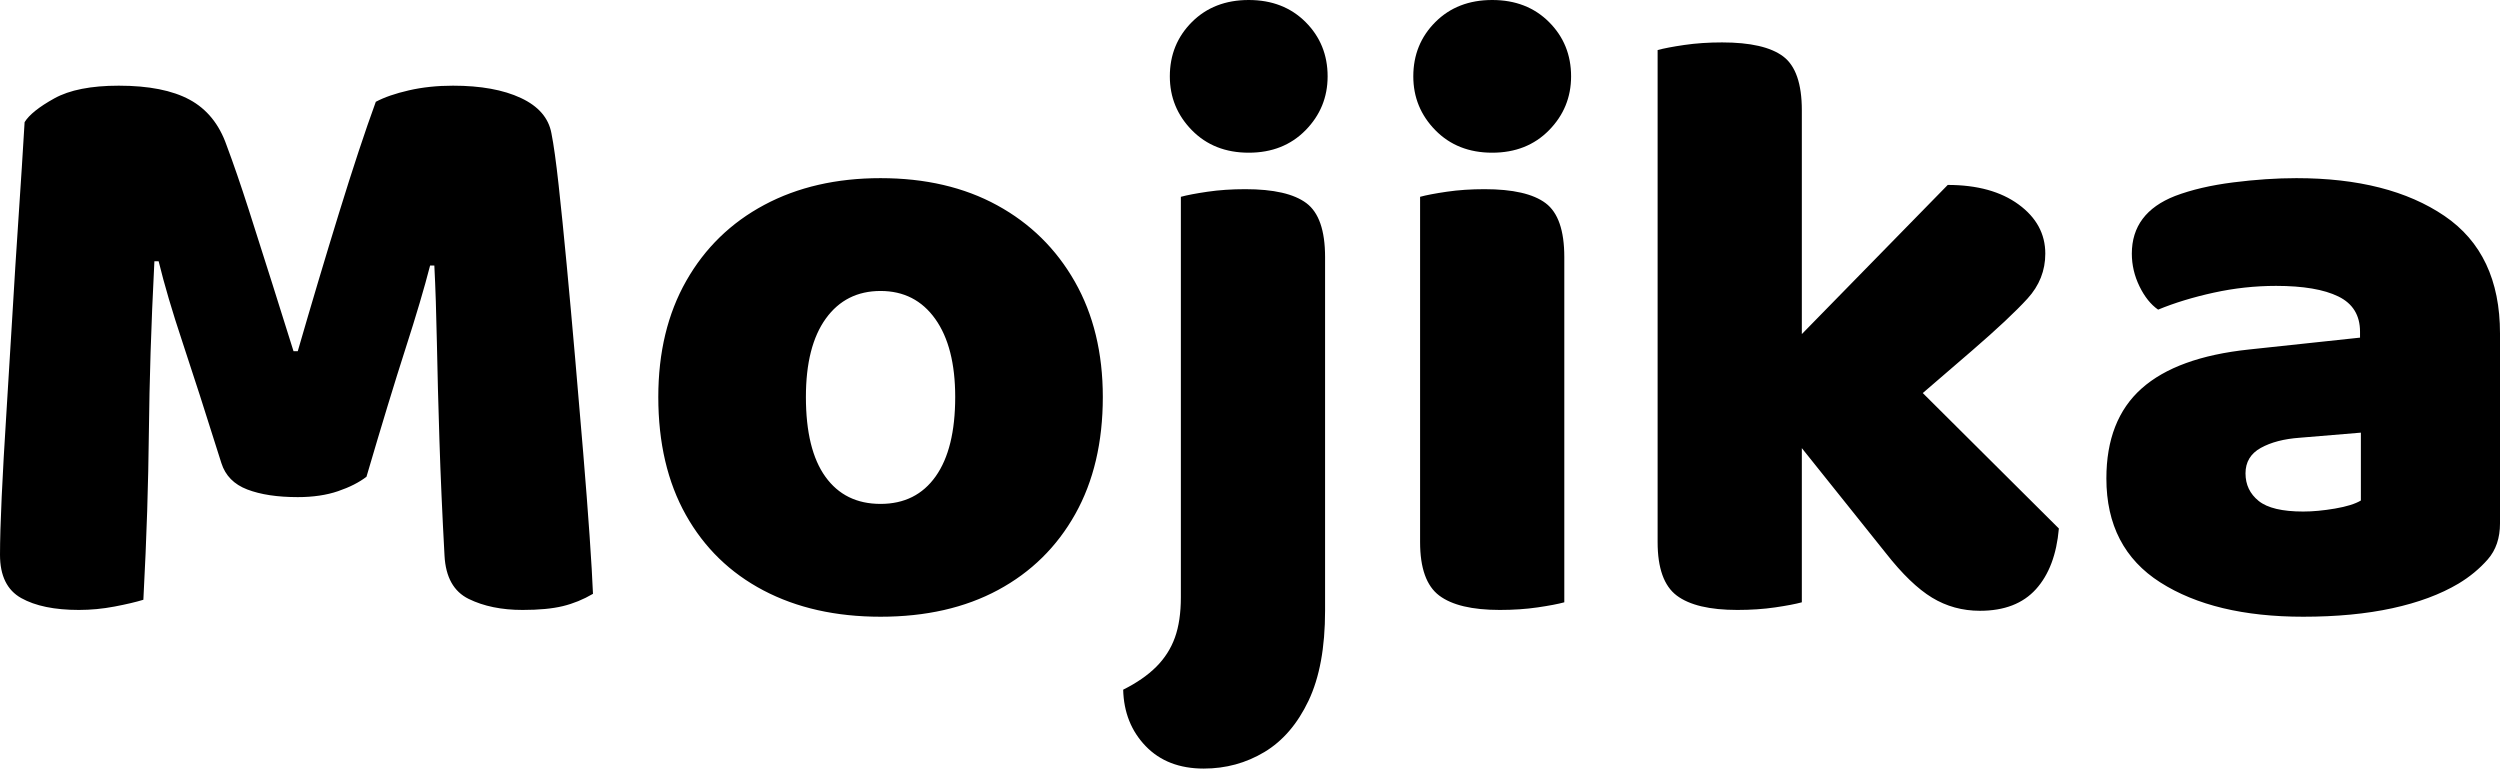
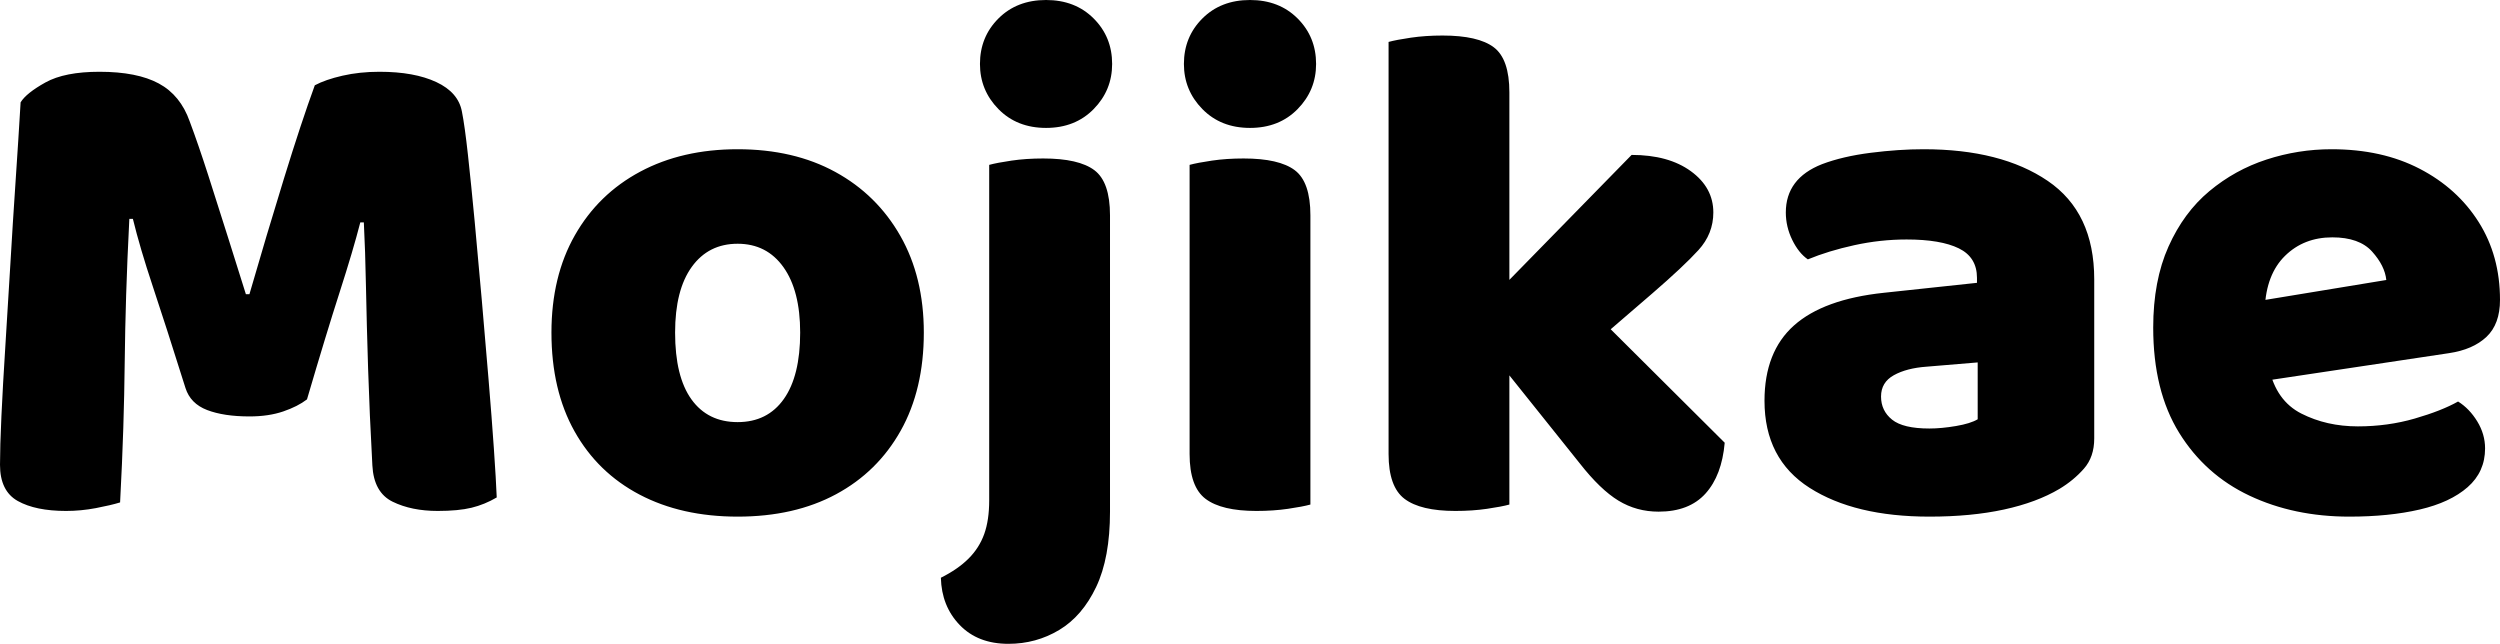
- <svg xmlns="http://www.w3.org/2000/svg" viewBox="5.2 -71.1 294.7 90.6" role="img" aria-label="Mojika">
-   <path fill="currentColor" d="M48.4 -14.9L48.4 -14.9Q47.1 -13.9 45.05 -13.2Q43 -12.5 40.3 -12.5L40.3 -12.5Q36.7 -12.5 34.35 -13.4Q32 -14.3 31.3 -16.5L31.3 -16.5Q28.5 -25.4 26.7 -30.8Q24.9 -36.2 23.9 -40.3L23.9 -40.3L23.4 -40.3Q23.1 -34.4 22.95 -29.55Q22.8 -24.7 22.75 -20.15Q22.7 -15.6 22.55 -10.85Q22.4 -6.1 22.1 -0.4L22.1 -0.4Q20.8 0 18.7 0.4Q16.6 0.8 14.5 0.8L14.5 0.8Q10.2 0.8 7.7 -0.6Q5.2 -2 5.2 -5.7L5.2 -5.7Q5.2 -8.2 5.4 -12.55Q5.6 -16.9 5.95 -22.35Q6.3 -27.8 6.65 -33.8Q7 -39.8 7.4 -45.7Q7.8 -51.6 8.1 -56.7L8.1 -56.7Q8.9 -58 11.6 -59.5Q14.3 -61 19.2 -61L19.2 -61Q24.5 -61 27.55 -59.35Q30.6 -57.7 31.9 -54L31.9 -54Q33.1 -50.8 34.5 -46.45Q35.9 -42.1 37.3 -37.65Q38.7 -33.2 39.8 -29.7L39.8 -29.7L40.3 -29.7Q42.7 -38 45.15 -45.95Q47.6 -53.9 49.5 -59.1L49.5 -59.1Q51 -59.9 53.4 -60.45Q55.8 -61 58.6 -61L58.6 -61Q63.5 -61 66.6 -59.55Q69.7 -58.1 70.2 -55.4L70.2 -55.4Q70.6 -53.4 71.05 -49.3Q71.5 -45.2 72 -39.9Q72.5 -34.6 73 -28.85Q73.5 -23.1 73.95 -17.7Q74.4 -12.3 74.7 -7.95Q75 -3.6 75.1 -1.1L75.1 -1.1Q73.4 -0.1 71.55 0.35Q69.7 0.8 66.8 0.8L66.8 0.8Q63.1 0.8 60.45 -0.5Q57.8 -1.8 57.6 -5.6L57.6 -5.6Q57.2 -12.9 57 -19.2Q56.8 -25.5 56.7 -30.7Q56.6 -35.9 56.4 -39.8L56.4 -39.8L55.9 -39.8Q54.9 -35.9 53 -30Q51.1 -24.1 48.4 -14.9M135.2 -24.3L135.2 -24.3Q135.2 -16.3 131.95 -10.5Q128.7 -4.7 122.85 -1.55Q117 1.6 109 1.6L109 1.6Q101.1 1.6 95.2 -1.5Q89.3 -4.6 86.05 -10.4Q82.8 -16.2 82.8 -24.3L82.8 -24.3Q82.8 -32.2 86.1 -38Q89.4 -43.8 95.3 -46.95Q101.2 -50.1 109 -50.1L109 -50.1Q116.9 -50.1 122.75 -46.9Q128.6 -43.7 131.9 -37.9Q135.2 -32.1 135.2 -24.3M109 -36.8L109 -36.8Q104.9 -36.8 102.55 -33.55Q100.2 -30.3 100.2 -24.3L100.2 -24.3Q100.2 -18.1 102.5 -14.9Q104.8 -11.7 109 -11.7L109 -11.7Q113.2 -11.7 115.5 -14.95Q117.8 -18.2 117.8 -24.3L117.8 -24.3Q117.8 -30.2 115.45 -33.5Q113.1 -36.8 109 -36.8M137.6 10.2L137.6 10.2Q140 9 141.5 7.5Q143 6 143.7 4.05Q144.4 2.1 144.4 -0.7L144.4 -0.7L144.4 -23.2L161.4 -23.2L161.4 0.9Q161.4 7.4 159.45 11.5Q157.5 15.6 154.25 17.55Q151 19.5 147.1 19.5L147.1 19.5Q142.8 19.5 140.25 16.85Q137.7 14.2 137.6 10.2M143.1 -62.1L143.1 -62.1Q143.1 -65.9 145.7 -68.5Q148.3 -71.1 152.4 -71.1L152.4 -71.1Q156.5 -71.1 159.1 -68.5Q161.7 -65.9 161.7 -62.1L161.7 -62.1Q161.7 -58.4 159.1 -55.75Q156.5 -53.1 152.4 -53.1L152.4 -53.1Q148.3 -53.1 145.7 -55.75Q143.1 -58.4 143.1 -62.1M161.4 -40.8L161.4 -17.5L144.4 -17.5L144.4 -47.9Q145.5 -48.2 147.55 -48.5Q149.6 -48.8 152 -48.8L152 -48.8Q157 -48.8 159.2 -47.15Q161.4 -45.5 161.4 -40.8L161.4 -40.8M171.8 -62.1L171.8 -62.1Q171.8 -65.9 174.4 -68.5Q177 -71.1 181.1 -71.1L181.1 -71.1Q185.2 -71.1 187.8 -68.5Q190.4 -65.9 190.4 -62.1L190.4 -62.1Q190.4 -58.4 187.8 -55.75Q185.2 -53.1 181.1 -53.1L181.1 -53.1Q177 -53.1 174.4 -55.75Q171.8 -58.4 171.8 -62.1M172.6 -7.2L172.6 -26.4L189.6 -26.4L189.6 -0.1Q188.5 0.2 186.45 0.5Q184.4 0.8 182 0.8L182 0.8Q177.1 0.8 174.85 -0.9Q172.6 -2.6 172.6 -7.2L172.6 -7.2M189.6 -40.8L189.6 -17.5L172.6 -17.5L172.6 -47.9Q173.7 -48.2 175.75 -48.5Q177.8 -48.8 180.2 -48.8L180.2 -48.8Q185.2 -48.8 187.4 -47.15Q189.6 -45.5 189.6 -40.8L189.6 -40.8M237.7 -29.8L224.7 -18.6L212.3 -26.3L234.8 -49.3Q240 -49.3 243.15 -47Q246.3 -44.7 246.3 -41.2L246.3 -41.2Q246.3 -38.2 244.2 -35.9Q242.1 -33.6 237.7 -29.8L237.7 -29.8M227.5 -5.9L213.1 -23.9L226.8 -29.8L247.9 -8.8Q247.5 -4.2 245.2 -1.65Q242.9 0.9 238.6 0.9L238.6 0.9Q235.5 0.9 232.95 -0.65Q230.4 -2.2 227.5 -5.9L227.5 -5.9M200.6 -7.2L200.6 -26.4L217.6 -26.4L217.6 -0.1Q216.5 0.2 214.45 0.5Q212.4 0.8 210 0.8L210 0.8Q205.1 0.8 202.85 -0.9Q200.6 -2.6 200.6 -7.2L200.6 -7.2M217.6 -58.1L217.6 -17.5L200.6 -17.5L200.6 -65.2Q201.7 -65.5 203.75 -65.8Q205.8 -66.1 208.2 -66.1L208.2 -66.1Q213.2 -66.1 215.4 -64.45Q217.6 -62.8 217.6 -58.1L217.6 -58.1M276.7 -10.8L276.7 -10.8Q278.4 -10.8 280.45 -11.15Q282.5 -11.5 283.5 -12.1L283.5 -12.1L283.5 -20.1L276.3 -19.5Q273.5 -19.3 271.7 -18.3Q269.9 -17.3 269.9 -15.3L269.9 -15.3Q269.9 -13.3 271.45 -12.05Q273 -10.8 276.7 -10.8M275.9 -50.1L275.9 -50.1Q286.8 -50.1 293.35 -45.65Q299.9 -41.2 299.9 -31.8L299.9 -31.8L299.9 -9.4Q299.9 -6.8 298.45 -5.15Q297 -3.5 295 -2.3L295 -2.3Q291.8 -0.4 287.2 0.6Q282.6 1.6 276.7 1.6L276.7 1.6Q266.2 1.6 259.85 -2.45Q253.5 -6.5 253.5 -14.7L253.5 -14.7Q253.5 -21.6 257.65 -25.3Q261.8 -29 270.3 -29.9L270.3 -29.9L283.4 -31.3L283.4 -32Q283.4 -34.9 280.85 -36.15Q278.3 -37.4 273.5 -37.4L273.5 -37.4Q269.8 -37.4 266.15 -36.6Q262.5 -35.8 259.6 -34.6L259.6 -34.6Q258.3 -35.5 257.4 -37.35Q256.5 -39.2 256.5 -41.2L256.5 -41.2Q256.5 -46 261.6 -48L261.6 -48Q264.5 -49.1 268.45 -49.6Q272.4 -50.1 275.9 -50.1" />
+ <svg xmlns="http://www.w3.org/2000/svg" viewBox="5.2 -71.1 351.8 90.6" role="img" aria-label="Mojikae">
+   <path fill="currentColor" d="M48.4 -14.9L48.4 -14.9Q47.1 -13.9 45.05 -13.2Q43 -12.5 40.3 -12.5L40.3 -12.5Q36.7 -12.5 34.35 -13.4Q32 -14.3 31.3 -16.5L31.3 -16.5Q28.5 -25.4 26.7 -30.8Q24.9 -36.2 23.9 -40.3L23.9 -40.3L23.4 -40.3Q23.1 -34.4 22.95 -29.55Q22.8 -24.7 22.75 -20.15Q22.7 -15.6 22.55 -10.85Q22.4 -6.1 22.1 -0.4L22.1 -0.4Q20.8 0 18.7 0.4Q16.6 0.8 14.5 0.8L14.5 0.8Q10.2 0.8 7.7 -0.6Q5.2 -2 5.2 -5.7L5.2 -5.7Q5.2 -8.2 5.4 -12.55Q5.6 -16.9 5.95 -22.35Q6.3 -27.8 6.65 -33.8Q7 -39.8 7.4 -45.7Q7.8 -51.6 8.1 -56.7L8.1 -56.7Q8.9 -58 11.6 -59.5Q14.3 -61 19.2 -61L19.2 -61Q24.5 -61 27.55 -59.35Q30.6 -57.7 31.9 -54L31.9 -54Q33.1 -50.8 34.5 -46.45Q35.9 -42.1 37.3 -37.65Q38.7 -33.2 39.8 -29.7L39.8 -29.7L40.3 -29.7Q42.7 -38 45.15 -45.95Q47.6 -53.9 49.5 -59.1L49.5 -59.1Q51 -59.9 53.4 -60.45Q55.8 -61 58.6 -61L58.6 -61Q63.5 -61 66.6 -59.55Q69.7 -58.1 70.2 -55.4L70.2 -55.4Q70.6 -53.4 71.05 -49.3Q71.5 -45.2 72 -39.9Q72.5 -34.6 73 -28.85Q73.5 -23.1 73.95 -17.7Q74.4 -12.3 74.7 -7.95Q75 -3.6 75.1 -1.1L75.1 -1.1Q73.4 -0.1 71.55 0.35Q69.7 0.8 66.8 0.8L66.8 0.8Q63.1 0.8 60.45 -0.5Q57.8 -1.8 57.6 -5.6L57.6 -5.6Q57.2 -12.9 57 -19.2Q56.8 -25.5 56.7 -30.7Q56.6 -35.9 56.4 -39.8L56.4 -39.8L55.9 -39.8Q54.9 -35.9 53 -30Q51.1 -24.1 48.4 -14.9M135.2 -24.3L135.2 -24.3Q135.2 -16.3 131.95 -10.5Q128.7 -4.7 122.85 -1.55Q117 1.6 109 1.6L109 1.6Q101.1 1.6 95.2 -1.5Q89.3 -4.6 86.05 -10.4Q82.8 -16.2 82.8 -24.3L82.8 -24.3Q82.8 -32.2 86.1 -38Q89.4 -43.8 95.3 -46.95Q101.2 -50.1 109 -50.1L109 -50.1Q116.9 -50.1 122.75 -46.9Q128.6 -43.7 131.9 -37.9Q135.2 -32.1 135.2 -24.3M109 -36.8L109 -36.8Q104.9 -36.8 102.55 -33.55Q100.2 -30.3 100.2 -24.3L100.2 -24.3Q100.2 -18.1 102.5 -14.9Q104.8 -11.7 109 -11.7L109 -11.7Q113.2 -11.7 115.5 -14.95Q117.8 -18.2 117.8 -24.3L117.8 -24.3Q117.8 -30.2 115.45 -33.5Q113.1 -36.8 109 -36.8M137.6 10.2L137.6 10.2Q140 9 141.5 7.5Q143 6 143.7 4.05Q144.4 2.1 144.4 -0.7L144.4 -0.7L144.4 -23.2L161.4 -23.2L161.4 0.9Q161.4 7.4 159.45 11.5Q157.5 15.6 154.25 17.55Q151 19.5 147.1 19.5L147.1 19.5Q142.8 19.5 140.25 16.85Q137.7 14.2 137.6 10.2M143.1 -62.1L143.1 -62.1Q143.1 -65.9 145.7 -68.5Q148.3 -71.1 152.4 -71.1L152.4 -71.1Q156.5 -71.1 159.1 -68.5Q161.7 -65.9 161.7 -62.1L161.7 -62.1Q161.7 -58.4 159.1 -55.75Q156.5 -53.1 152.4 -53.1L152.4 -53.1Q148.3 -53.1 145.7 -55.75Q143.1 -58.4 143.1 -62.1M161.4 -40.8L161.4 -17.5L144.4 -17.5L144.4 -47.9Q145.5 -48.2 147.55 -48.5Q149.6 -48.8 152 -48.8L152 -48.8Q157 -48.8 159.2 -47.15Q161.4 -45.5 161.4 -40.8L161.4 -40.8M171.8 -62.1L171.8 -62.1Q171.8 -65.9 174.4 -68.5Q177 -71.1 181.1 -71.1L181.1 -71.1Q185.2 -71.1 187.8 -68.5Q190.4 -65.9 190.4 -62.1L190.4 -62.1Q190.4 -58.4 187.8 -55.75Q185.2 -53.1 181.1 -53.1L181.1 -53.1Q177 -53.1 174.4 -55.75Q171.8 -58.4 171.8 -62.1M172.6 -7.2L172.6 -26.4L189.6 -26.4L189.6 -0.1Q188.5 0.2 186.45 0.5Q184.4 0.8 182 0.8L182 0.8Q177.1 0.8 174.85 -0.9Q172.6 -2.6 172.6 -7.2L172.6 -7.2M189.6 -40.8L189.6 -17.5L172.6 -17.5L172.6 -47.9Q173.7 -48.2 175.75 -48.5Q177.8 -48.8 180.2 -48.8L180.2 -48.8Q185.2 -48.8 187.4 -47.15Q189.6 -45.5 189.6 -40.8L189.6 -40.8M237.7 -29.8L224.7 -18.6L212.3 -26.3L234.8 -49.3Q240 -49.3 243.15 -47Q246.3 -44.7 246.3 -41.2L246.3 -41.2Q246.3 -38.2 244.2 -35.9Q242.1 -33.6 237.7 -29.8L237.7 -29.8M227.5 -5.9L213.1 -23.9L226.8 -29.8L247.9 -8.8Q247.5 -4.2 245.2 -1.65Q242.9 0.9 238.6 0.9L238.6 0.9Q235.5 0.9 232.95 -0.65Q230.4 -2.2 227.5 -5.9L227.5 -5.9M200.6 -7.2L200.6 -26.4L217.6 -26.4L217.6 -0.1Q216.5 0.2 214.45 0.5Q212.4 0.8 210 0.8L210 0.8Q205.1 0.8 202.85 -0.9Q200.6 -2.6 200.6 -7.2L200.6 -7.2M217.6 -58.1L217.6 -17.5L200.6 -17.5L200.6 -65.2Q201.7 -65.5 203.75 -65.8Q205.8 -66.1 208.2 -66.1L208.2 -66.1Q213.2 -66.1 215.4 -64.45Q217.6 -62.8 217.6 -58.1L217.6 -58.1M276.7 -10.8L276.7 -10.8Q278.4 -10.8 280.45 -11.15Q282.5 -11.5 283.5 -12.1L283.5 -12.1L283.5 -20.1L276.3 -19.5Q273.5 -19.3 271.7 -18.3Q269.9 -17.3 269.9 -15.3L269.9 -15.3Q269.9 -13.3 271.45 -12.05Q273 -10.8 276.7 -10.8M275.9 -50.1L275.9 -50.1Q286.8 -50.1 293.35 -45.65Q299.9 -41.2 299.9 -31.8L299.9 -31.8L299.9 -9.4Q299.9 -6.8 298.45 -5.15Q297 -3.5 295 -2.3L295 -2.3Q291.8 -0.4 287.2 0.6Q282.6 1.6 276.7 1.6L276.7 1.6Q266.2 1.6 259.85 -2.45Q253.5 -6.5 253.5 -14.7L253.5 -14.7Q253.5 -21.6 257.65 -25.3Q261.8 -29 270.3 -29.9L270.3 -29.9L283.4 -31.3L283.4 -32Q283.4 -34.9 280.85 -36.15Q278.3 -37.4 273.5 -37.4L273.5 -37.4Q269.8 -37.4 266.15 -36.6Q262.5 -35.8 259.6 -34.6L259.6 -34.6Q258.3 -35.5 257.4 -37.35Q256.5 -39.2 256.5 -41.2L256.5 -41.2Q256.5 -46 261.6 -48L261.6 -48Q264.5 -49.1 268.45 -49.6Q272.4 -50.1 275.9 -50.1M349.8 -21.4L318.5 -16.7L317.9 -27.9L341 -31.7Q340.8 -33.7 339 -35.7Q337.2 -37.7 333.4 -37.7L333.4 -37.7Q329.4 -37.7 326.75 -35.1Q324.1 -32.5 323.9 -27.7L323.9 -27.7L324.5 -19.3Q325.5 -14.7 329.05 -12.9Q332.6 -11.1 337 -11.1L337 -11.1Q341.2 -11.1 345 -12.2Q348.8 -13.3 351.1 -14.6L351.1 -14.6Q352.7 -13.6 353.8 -11.8Q354.9 -10 354.9 -8L354.9 -8Q354.9 -4.7 352.45 -2.55Q350 -0.4 345.7 0.6Q341.4 1.6 335.8 1.6L335.8 1.6Q328 1.6 321.75 -1.35Q315.5 -4.3 311.85 -10.2Q308.2 -16.1 308.2 -25L308.2 -25Q308.2 -31.6 310.35 -36.4Q312.5 -41.2 316.1 -44.2Q319.7 -47.2 324.15 -48.65Q328.6 -50.1 333.3 -50.1L333.3 -50.1Q340.4 -50.1 345.7 -47.35Q351 -44.6 354 -39.85Q357 -35.1 357 -28.9L357 -28.9Q357 -25.5 355.1 -23.7Q353.2 -21.9 349.8 -21.4L349.8 -21.4" />
</svg>
